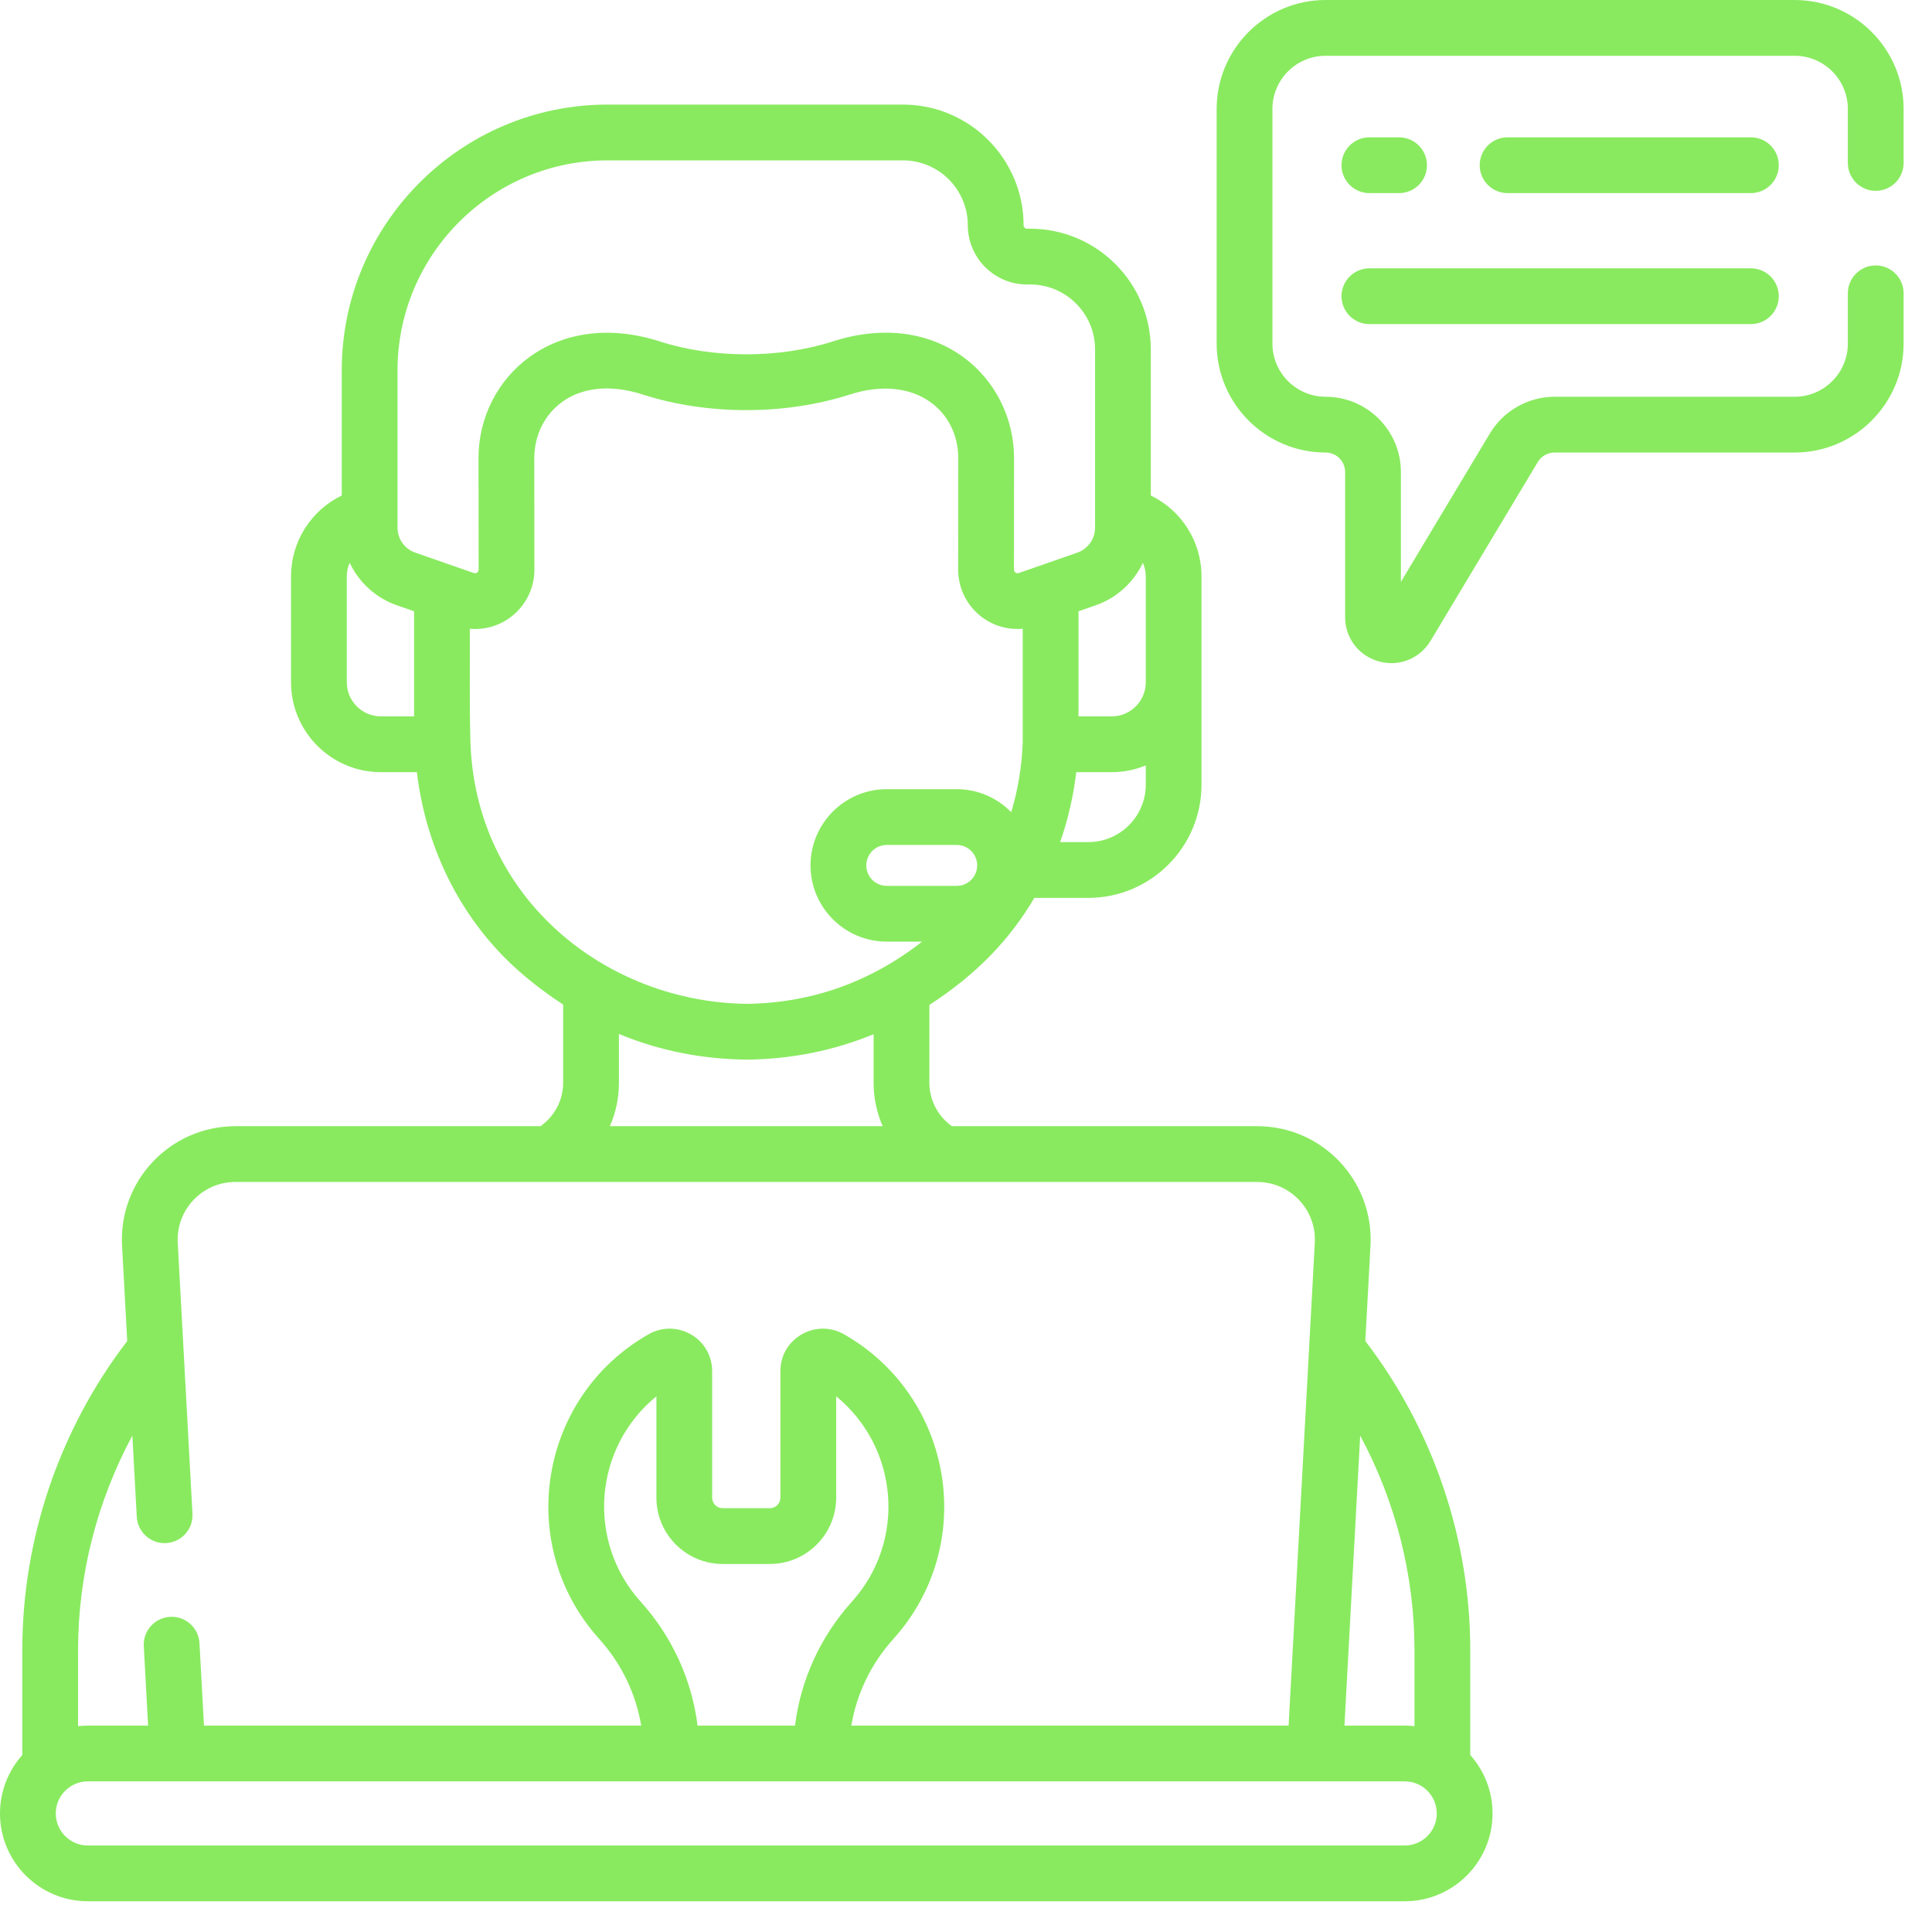
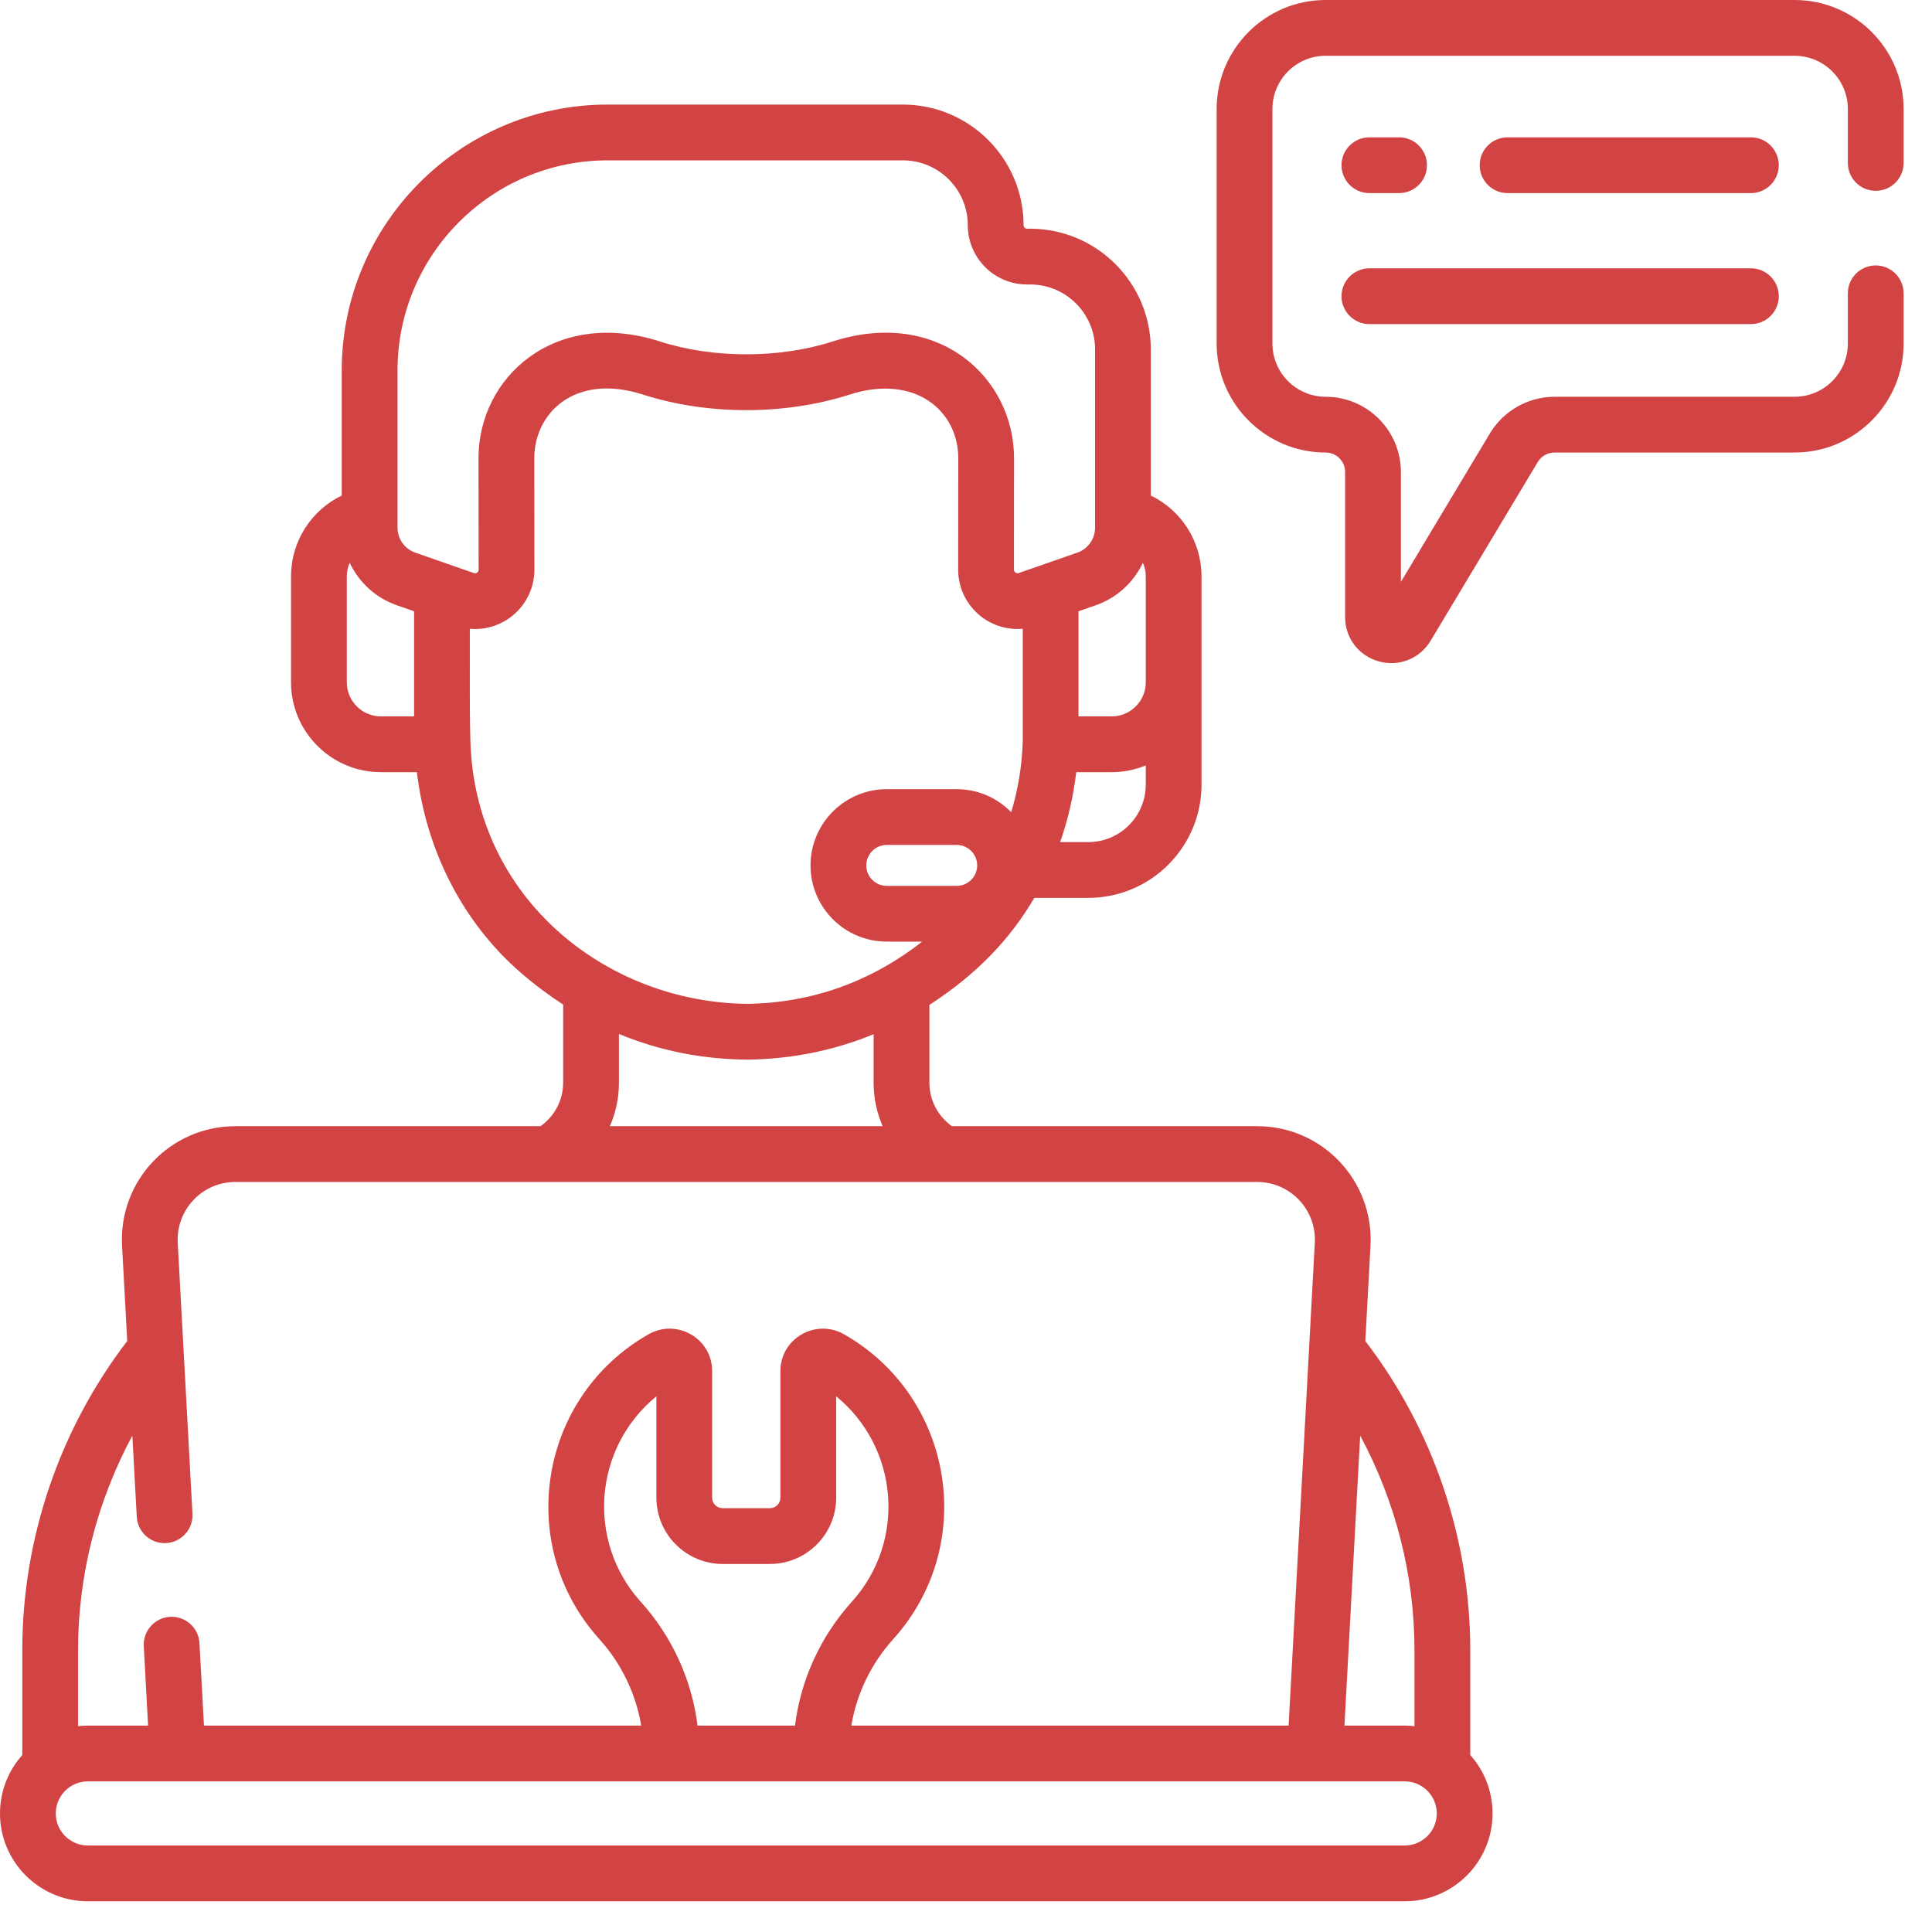
<svg xmlns="http://www.w3.org/2000/svg" width="61" height="61" viewBox="0 0 61 61" fill="none">
-   <path d="M55.281 4.336H47.599C47.113 4.336 46.719 4.73 46.719 5.217C46.719 5.703 47.113 6.097 47.599 6.097H55.281C55.767 6.097 56.162 5.703 56.162 5.217C56.162 4.73 55.768 4.336 55.281 4.336Z" fill="#89EA5F" />
-   <path d="M43.237 6.097H44.173C44.66 6.097 45.054 5.703 45.054 5.217C45.054 4.73 44.66 4.336 44.173 4.336H43.237C42.751 4.336 42.356 4.73 42.356 5.217C42.356 5.703 42.751 6.097 43.237 6.097Z" fill="#89EA5F" />
-   <path d="M43.237 10.233H55.282C55.768 10.233 56.162 9.839 56.162 9.353C56.162 8.866 55.768 8.472 55.282 8.472H43.237C42.751 8.472 42.356 8.866 42.356 9.353C42.356 9.839 42.751 10.233 43.237 10.233Z" fill="#89EA5F" />
-   <path d="M46.421 52.096C46.421 48.579 45.247 45.129 43.108 42.341L43.271 39.336C43.382 37.289 41.759 35.558 39.694 35.558H30.056C29.613 35.245 29.344 34.736 29.344 34.187V31.728C30.838 30.762 31.887 29.66 32.658 28.349H34.362C36.333 28.349 37.936 26.745 37.936 24.774V18.199C37.936 17.09 37.295 16.109 36.335 15.646V11.031C36.335 8.93 34.626 7.221 32.525 7.221H32.427C32.367 7.221 32.318 7.172 32.318 7.112C32.318 5.011 30.608 3.302 28.508 3.302H19.184C14.555 3.302 10.79 7.068 10.79 11.696V15.645C9.83 16.109 9.189 17.09 9.189 18.198V21.543C9.189 23.107 10.462 24.38 12.026 24.38H13.163C13.457 26.868 14.624 29.14 16.452 30.72C16.881 31.091 17.325 31.422 17.781 31.718V34.187C17.781 34.734 17.511 35.243 17.066 35.558H7.432C5.383 35.558 3.742 37.273 3.854 39.336L4.017 42.341C1.879 45.129 0.704 48.579 0.704 52.096V55.412C0.267 55.903 0 56.549 0 57.257C0 58.786 1.244 60.03 2.774 60.03H44.352C45.881 60.03 47.125 58.786 47.125 57.257C47.125 56.549 46.859 55.903 46.421 55.412V52.096ZM44.66 52.096V54.501C44.559 54.489 44.456 54.483 44.352 54.483H42.449L42.946 45.328C44.06 47.398 44.66 49.729 44.66 52.096ZM36.085 17.769C36.143 17.901 36.176 18.047 36.176 18.199V21.543C36.176 22.136 35.693 22.619 35.099 22.619H34.052V19.3L34.595 19.111C35.266 18.878 35.794 18.384 36.085 17.769ZM30.207 27.97H27.997C27.641 27.97 27.352 27.68 27.352 27.324C27.352 26.968 27.641 26.678 27.997 26.678H30.207C30.563 26.678 30.853 26.968 30.853 27.324C30.853 27.68 30.563 27.97 30.207 27.97ZM34.362 26.588H33.472C33.72 25.881 33.891 25.14 33.981 24.38H35.099C35.48 24.38 35.843 24.304 36.176 24.167V24.774C36.176 25.774 35.362 26.588 34.362 26.588ZM12.551 11.696C12.551 8.039 15.526 5.063 19.184 5.063H28.508C29.638 5.063 30.557 5.982 30.557 7.112C30.557 8.143 31.396 8.982 32.427 8.982H32.526C33.656 8.982 34.575 9.901 34.575 11.031V16.662C34.575 17.016 34.35 17.332 34.015 17.449L32.165 18.093C32.091 18.119 32.014 18.065 32.014 17.985L32.017 14.486C32.028 11.933 29.637 9.706 26.287 10.782C24.602 11.323 22.517 11.322 20.838 10.782C17.523 9.717 15.098 11.904 15.108 14.483L15.112 17.985C15.112 18.066 15.034 18.119 14.961 18.093L13.11 17.448C12.775 17.332 12.551 17.016 12.551 16.661L12.551 11.696ZM10.95 21.543V18.199C10.95 18.047 10.982 17.901 11.04 17.769C11.332 18.384 11.86 18.878 12.531 19.111L13.074 19.3V22.619H12.027C11.433 22.619 10.95 22.136 10.95 21.543ZM14.851 23.363C14.821 22.206 14.839 20.977 14.834 19.852C14.889 19.857 14.943 19.86 14.997 19.86C16.044 19.86 16.875 19.009 16.873 17.983L16.869 14.479C16.863 13.049 18.145 11.766 20.299 12.458C22.341 13.114 24.791 13.112 26.826 12.458C28.878 11.799 30.263 12.96 30.256 14.482L30.253 17.983C30.251 19.074 31.184 19.948 32.291 19.852V23.434C32.265 24.195 32.14 24.938 31.928 25.644C31.49 25.196 30.881 24.917 30.207 24.917H27.997C26.671 24.917 25.591 25.997 25.591 27.324C25.591 28.651 26.671 29.73 27.997 29.73H29.116C27.49 31 25.641 31.662 23.609 31.695C19.164 31.66 14.978 28.376 14.851 23.363ZM19.542 34.187V32.646C20.815 33.173 22.173 33.446 23.607 33.456H23.613C23.617 33.456 23.622 33.456 23.626 33.456C25.022 33.434 26.344 33.164 27.583 32.653V34.187C27.583 34.667 27.684 35.133 27.869 35.558H19.256C19.441 35.133 19.542 34.667 19.542 34.187ZM4.179 45.328L4.318 47.889C4.345 48.375 4.761 48.748 5.245 48.721C5.731 48.695 6.103 48.28 6.077 47.794L5.612 39.24C5.556 38.2 6.382 37.319 7.432 37.319H39.694C40.736 37.319 41.57 38.192 41.513 39.24L40.686 54.483H26.88C27.048 53.477 27.501 52.532 28.199 51.757L28.224 51.728C30.889 48.747 30.091 44.085 26.646 42.127C25.763 41.625 24.64 42.251 24.64 43.292V47.287C24.64 47.47 24.491 47.619 24.308 47.619H22.817C22.634 47.619 22.485 47.47 22.485 47.287V43.292C22.485 42.253 21.365 41.624 20.479 42.127C17.024 44.09 16.243 48.754 18.904 51.731L18.927 51.757C19.624 52.532 20.077 53.477 20.245 54.483H6.44L6.298 51.88C6.272 51.395 5.857 51.022 5.372 51.049C4.886 51.075 4.514 51.49 4.54 51.975L4.676 54.483H2.774C2.669 54.483 2.567 54.489 2.465 54.501V52.096C2.465 49.729 3.065 47.398 4.179 45.328ZM22.024 54.483C21.844 53.041 21.226 51.679 20.236 50.579L20.214 50.555C18.513 48.652 18.741 45.709 20.725 44.086V47.287C20.725 48.441 21.664 49.38 22.818 49.38H24.308C25.462 49.38 26.401 48.441 26.401 47.287V44.086C28.371 45.698 28.624 48.639 26.909 50.557L26.89 50.578C25.9 51.679 25.281 53.041 25.101 54.483H22.024ZM44.352 58.269H2.774C2.215 58.269 1.761 57.815 1.761 57.257C1.761 56.698 2.215 56.244 2.774 56.244H44.352C44.91 56.244 45.364 56.698 45.364 57.257C45.364 57.815 44.91 58.269 44.352 58.269Z" fill="#89EA5F" />
-   <path d="M59.223 6.025C59.709 6.025 60.104 5.631 60.104 5.145V3.441C60.104 1.544 58.56 0 56.663 0H41.855C39.958 0 38.414 1.544 38.414 3.441V10.847C38.414 12.744 39.958 14.288 41.855 14.288C42.194 14.288 42.47 14.563 42.47 14.902V19.483C42.47 20.144 42.898 20.707 43.536 20.883C44.177 21.061 44.832 20.794 45.17 20.23L48.554 14.586C48.665 14.402 48.867 14.288 49.082 14.288H56.663C58.56 14.288 60.104 12.744 60.104 10.847V9.261C60.104 8.775 59.709 8.381 59.223 8.381C58.737 8.381 58.343 8.775 58.343 9.261V10.847C58.343 11.773 57.589 12.527 56.663 12.527H49.082C48.252 12.527 47.471 12.969 47.044 13.681L44.231 18.373V14.902C44.231 13.592 43.165 12.527 41.855 12.527C40.928 12.527 40.175 11.773 40.175 10.847V3.441C40.175 2.514 40.928 1.761 41.855 1.761H56.663C57.589 1.761 58.343 2.514 58.343 3.441V5.145C58.343 5.631 58.737 6.025 59.223 6.025Z" fill="#89EA5F" />
+   <path d="M55.281 4.336H47.599C47.113 4.336 46.719 4.73 46.719 5.217C46.719 5.703 47.113 6.097 47.599 6.097H55.281C55.767 6.097 56.162 5.703 56.162 5.217C56.162 4.73 55.768 4.336 55.281 4.336Z" fill="#d24343" />
+   <path d="M43.237 6.097H44.173C44.66 6.097 45.054 5.703 45.054 5.217C45.054 4.73 44.66 4.336 44.173 4.336H43.237C42.751 4.336 42.356 4.73 42.356 5.217C42.356 5.703 42.751 6.097 43.237 6.097Z" fill="#d24343" />
+   <path d="M43.237 10.233H55.282C55.768 10.233 56.162 9.839 56.162 9.353C56.162 8.866 55.768 8.472 55.282 8.472H43.237C42.751 8.472 42.356 8.866 42.356 9.353C42.356 9.839 42.751 10.233 43.237 10.233Z" fill="#d24343" />
+   <path d="M46.421 52.096C46.421 48.579 45.247 45.129 43.108 42.341L43.271 39.336C43.382 37.289 41.759 35.558 39.694 35.558H30.056C29.613 35.245 29.344 34.736 29.344 34.187V31.728C30.838 30.762 31.887 29.66 32.658 28.349H34.362C36.333 28.349 37.936 26.745 37.936 24.774V18.199C37.936 17.09 37.295 16.109 36.335 15.646V11.031C36.335 8.93 34.626 7.221 32.525 7.221H32.427C32.367 7.221 32.318 7.172 32.318 7.112C32.318 5.011 30.608 3.302 28.508 3.302H19.184C14.555 3.302 10.79 7.068 10.79 11.696V15.645C9.83 16.109 9.189 17.09 9.189 18.198V21.543C9.189 23.107 10.462 24.38 12.026 24.38H13.163C13.457 26.868 14.624 29.14 16.452 30.72C16.881 31.091 17.325 31.422 17.781 31.718V34.187C17.781 34.734 17.511 35.243 17.066 35.558H7.432C5.383 35.558 3.742 37.273 3.854 39.336L4.017 42.341C1.879 45.129 0.704 48.579 0.704 52.096V55.412C0.267 55.903 0 56.549 0 57.257C0 58.786 1.244 60.03 2.774 60.03H44.352C45.881 60.03 47.125 58.786 47.125 57.257C47.125 56.549 46.859 55.903 46.421 55.412V52.096ZM44.66 52.096V54.501C44.559 54.489 44.456 54.483 44.352 54.483H42.449L42.946 45.328C44.06 47.398 44.66 49.729 44.66 52.096ZM36.085 17.769C36.143 17.901 36.176 18.047 36.176 18.199V21.543C36.176 22.136 35.693 22.619 35.099 22.619H34.052V19.3L34.595 19.111C35.266 18.878 35.794 18.384 36.085 17.769ZM30.207 27.97H27.997C27.641 27.97 27.352 27.68 27.352 27.324C27.352 26.968 27.641 26.678 27.997 26.678H30.207C30.563 26.678 30.853 26.968 30.853 27.324C30.853 27.68 30.563 27.97 30.207 27.97ZM34.362 26.588H33.472C33.72 25.881 33.891 25.14 33.981 24.38H35.099C35.48 24.38 35.843 24.304 36.176 24.167V24.774C36.176 25.774 35.362 26.588 34.362 26.588ZM12.551 11.696C12.551 8.039 15.526 5.063 19.184 5.063H28.508C29.638 5.063 30.557 5.982 30.557 7.112C30.557 8.143 31.396 8.982 32.427 8.982H32.526C33.656 8.982 34.575 9.901 34.575 11.031V16.662C34.575 17.016 34.35 17.332 34.015 17.449L32.165 18.093C32.091 18.119 32.014 18.065 32.014 17.985L32.017 14.486C32.028 11.933 29.637 9.706 26.287 10.782C24.602 11.323 22.517 11.322 20.838 10.782C17.523 9.717 15.098 11.904 15.108 14.483L15.112 17.985C15.112 18.066 15.034 18.119 14.961 18.093L13.11 17.448C12.775 17.332 12.551 17.016 12.551 16.661L12.551 11.696ZM10.95 21.543V18.199C10.95 18.047 10.982 17.901 11.04 17.769C11.332 18.384 11.86 18.878 12.531 19.111L13.074 19.3V22.619H12.027C11.433 22.619 10.95 22.136 10.95 21.543ZM14.851 23.363C14.821 22.206 14.839 20.977 14.834 19.852C14.889 19.857 14.943 19.86 14.997 19.86C16.044 19.86 16.875 19.009 16.873 17.983L16.869 14.479C16.863 13.049 18.145 11.766 20.299 12.458C22.341 13.114 24.791 13.112 26.826 12.458C28.878 11.799 30.263 12.96 30.256 14.482L30.253 17.983C30.251 19.074 31.184 19.948 32.291 19.852V23.434C32.265 24.195 32.14 24.938 31.928 25.644C31.49 25.196 30.881 24.917 30.207 24.917H27.997C26.671 24.917 25.591 25.997 25.591 27.324C25.591 28.651 26.671 29.73 27.997 29.73H29.116C27.49 31 25.641 31.662 23.609 31.695C19.164 31.66 14.978 28.376 14.851 23.363ZM19.542 34.187V32.646C20.815 33.173 22.173 33.446 23.607 33.456H23.613C23.617 33.456 23.622 33.456 23.626 33.456C25.022 33.434 26.344 33.164 27.583 32.653V34.187C27.583 34.667 27.684 35.133 27.869 35.558H19.256C19.441 35.133 19.542 34.667 19.542 34.187ZM4.179 45.328L4.318 47.889C4.345 48.375 4.761 48.748 5.245 48.721C5.731 48.695 6.103 48.28 6.077 47.794L5.612 39.24C5.556 38.2 6.382 37.319 7.432 37.319H39.694C40.736 37.319 41.57 38.192 41.513 39.24L40.686 54.483H26.88C27.048 53.477 27.501 52.532 28.199 51.757L28.224 51.728C30.889 48.747 30.091 44.085 26.646 42.127C25.763 41.625 24.64 42.251 24.64 43.292V47.287C24.64 47.47 24.491 47.619 24.308 47.619H22.817C22.634 47.619 22.485 47.47 22.485 47.287V43.292C22.485 42.253 21.365 41.624 20.479 42.127C17.024 44.09 16.243 48.754 18.904 51.731L18.927 51.757C19.624 52.532 20.077 53.477 20.245 54.483H6.44L6.298 51.88C6.272 51.395 5.857 51.022 5.372 51.049C4.886 51.075 4.514 51.49 4.54 51.975L4.676 54.483H2.774C2.669 54.483 2.567 54.489 2.465 54.501V52.096C2.465 49.729 3.065 47.398 4.179 45.328ZM22.024 54.483C21.844 53.041 21.226 51.679 20.236 50.579L20.214 50.555C18.513 48.652 18.741 45.709 20.725 44.086V47.287C20.725 48.441 21.664 49.38 22.818 49.38H24.308C25.462 49.38 26.401 48.441 26.401 47.287V44.086C28.371 45.698 28.624 48.639 26.909 50.557L26.89 50.578C25.9 51.679 25.281 53.041 25.101 54.483H22.024ZM44.352 58.269H2.774C2.215 58.269 1.761 57.815 1.761 57.257C1.761 56.698 2.215 56.244 2.774 56.244H44.352C44.91 56.244 45.364 56.698 45.364 57.257C45.364 57.815 44.91 58.269 44.352 58.269Z" fill="#d24343" />
+   <path d="M59.223 6.025C59.709 6.025 60.104 5.631 60.104 5.145V3.441C60.104 1.544 58.56 0 56.663 0H41.855C39.958 0 38.414 1.544 38.414 3.441V10.847C38.414 12.744 39.958 14.288 41.855 14.288C42.194 14.288 42.47 14.563 42.47 14.902V19.483C42.47 20.144 42.898 20.707 43.536 20.883C44.177 21.061 44.832 20.794 45.17 20.23L48.554 14.586C48.665 14.402 48.867 14.288 49.082 14.288H56.663C58.56 14.288 60.104 12.744 60.104 10.847V9.261C60.104 8.775 59.709 8.381 59.223 8.381C58.737 8.381 58.343 8.775 58.343 9.261V10.847C58.343 11.773 57.589 12.527 56.663 12.527H49.082C48.252 12.527 47.471 12.969 47.044 13.681L44.231 18.373V14.902C44.231 13.592 43.165 12.527 41.855 12.527C40.928 12.527 40.175 11.773 40.175 10.847V3.441C40.175 2.514 40.928 1.761 41.855 1.761H56.663C57.589 1.761 58.343 2.514 58.343 3.441V5.145C58.343 5.631 58.737 6.025 59.223 6.025Z" fill="#d24343" />
</svg>
